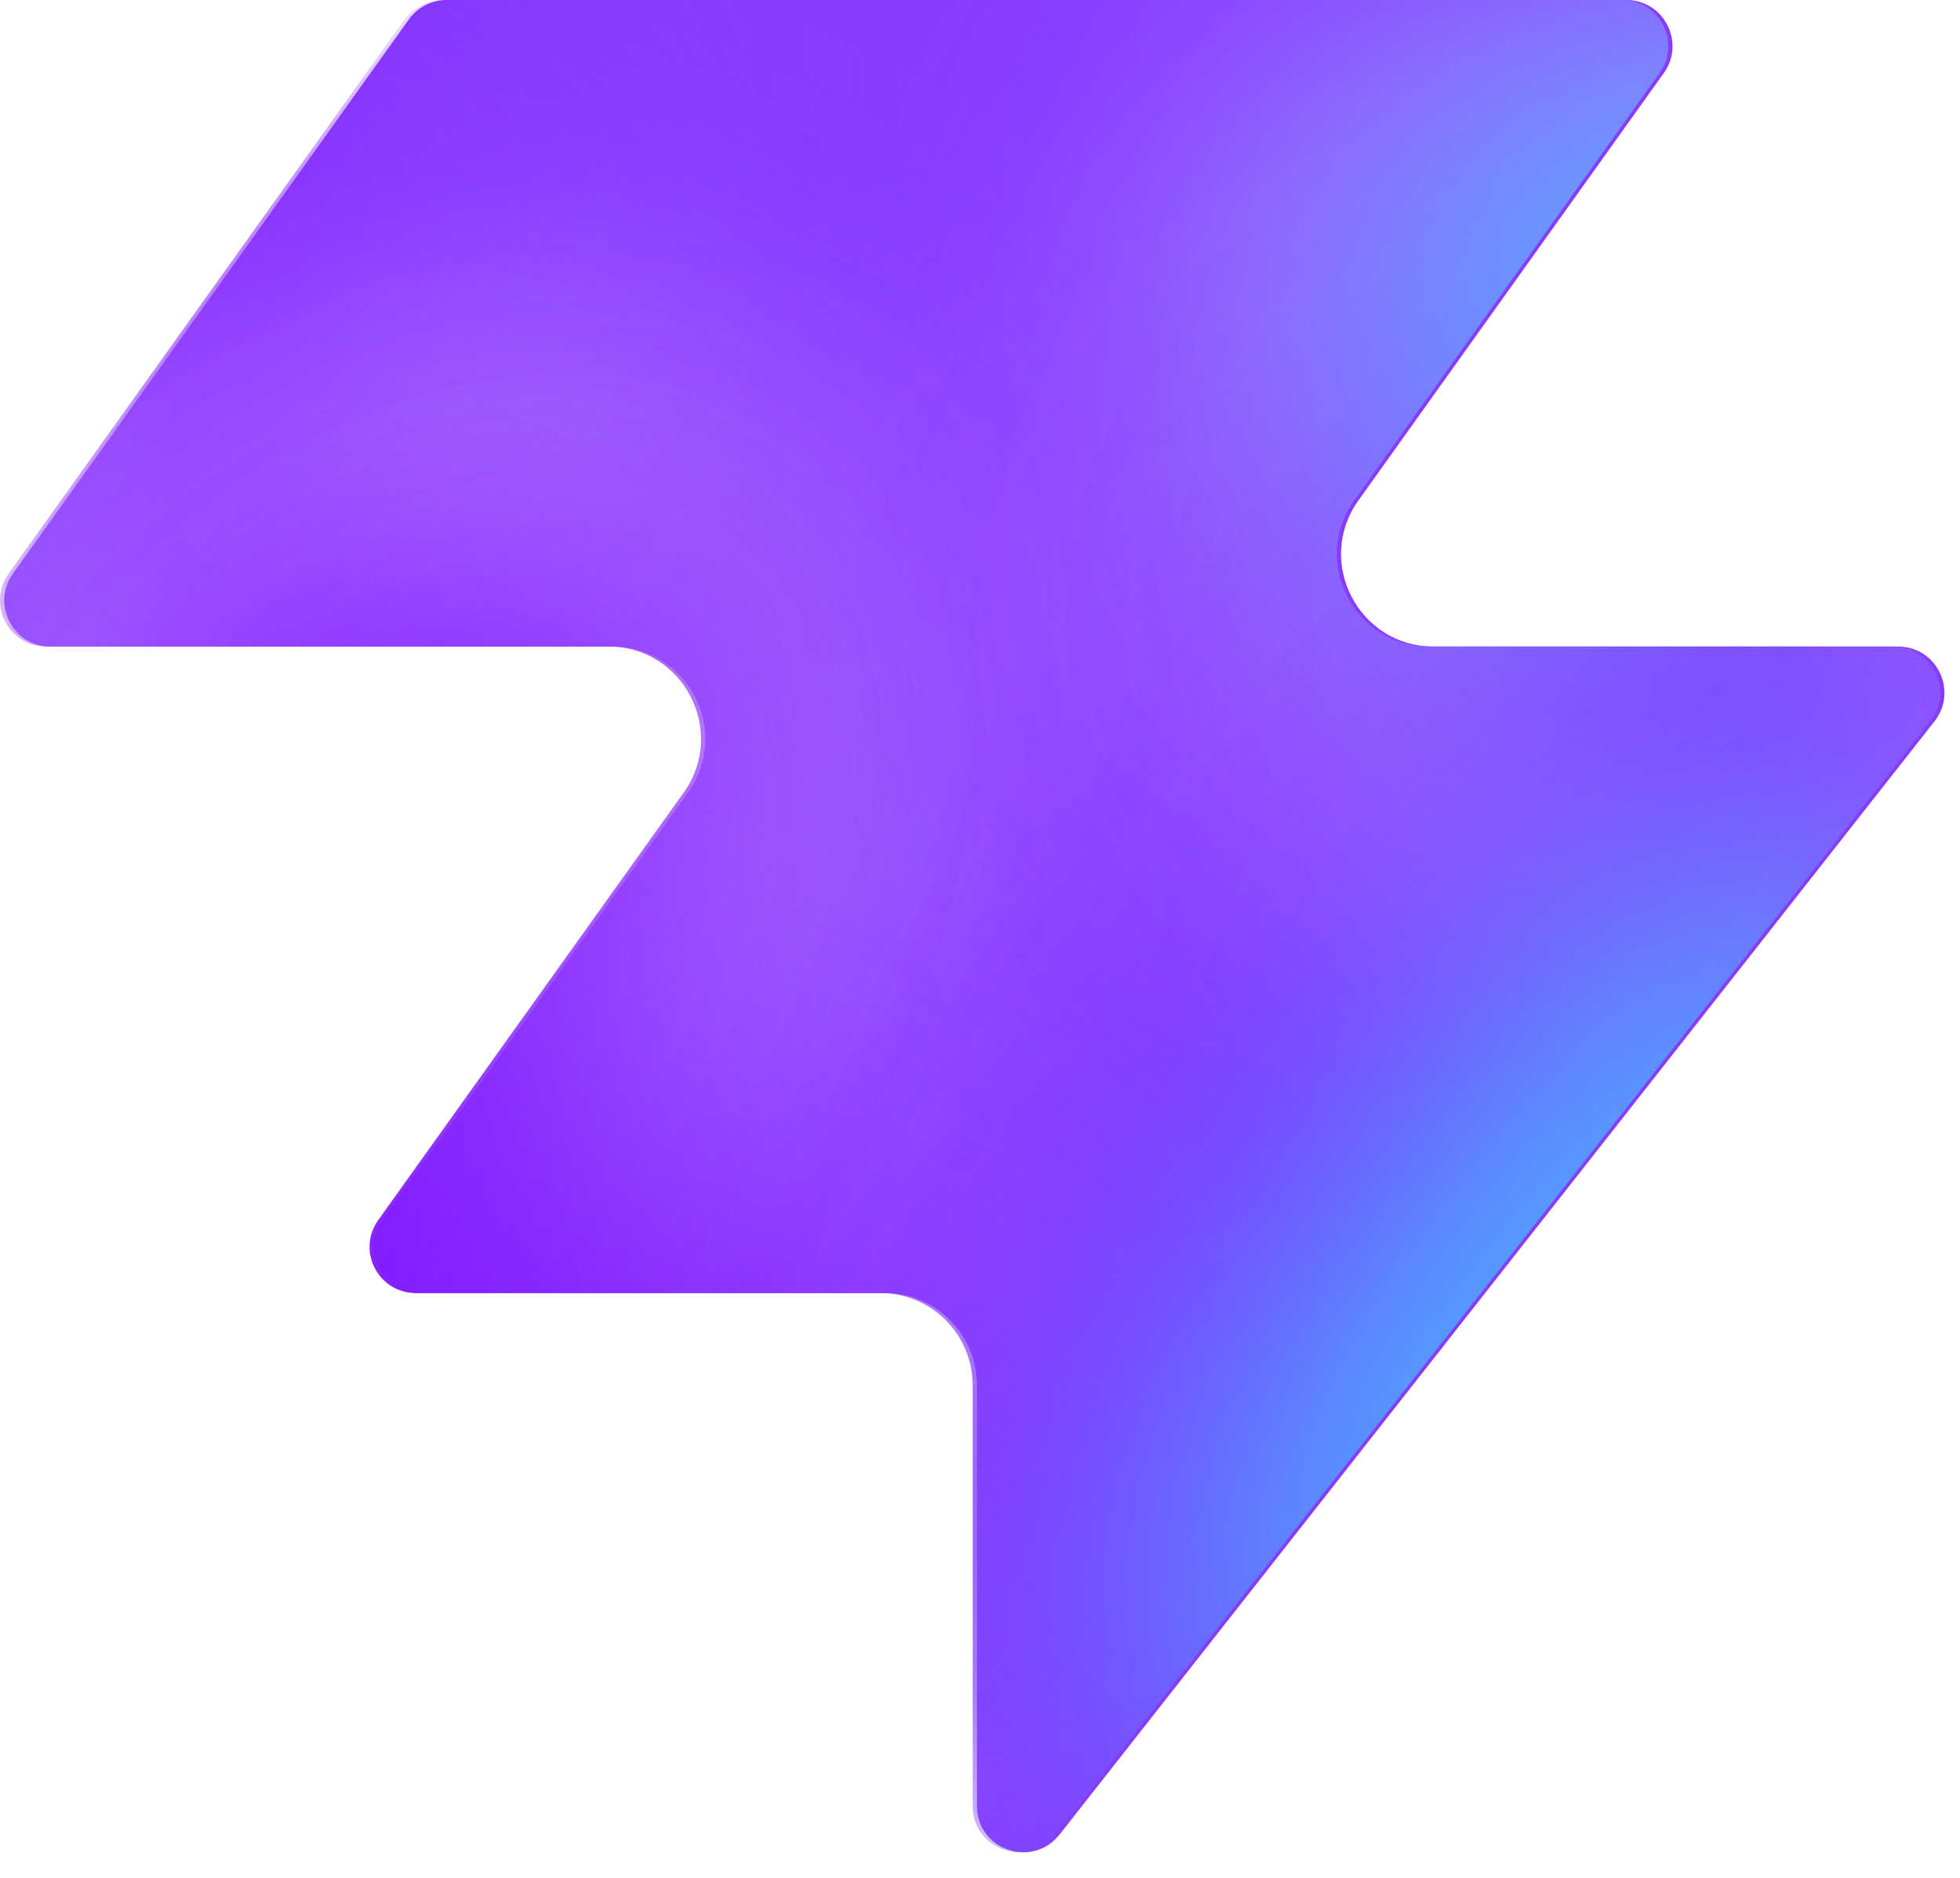
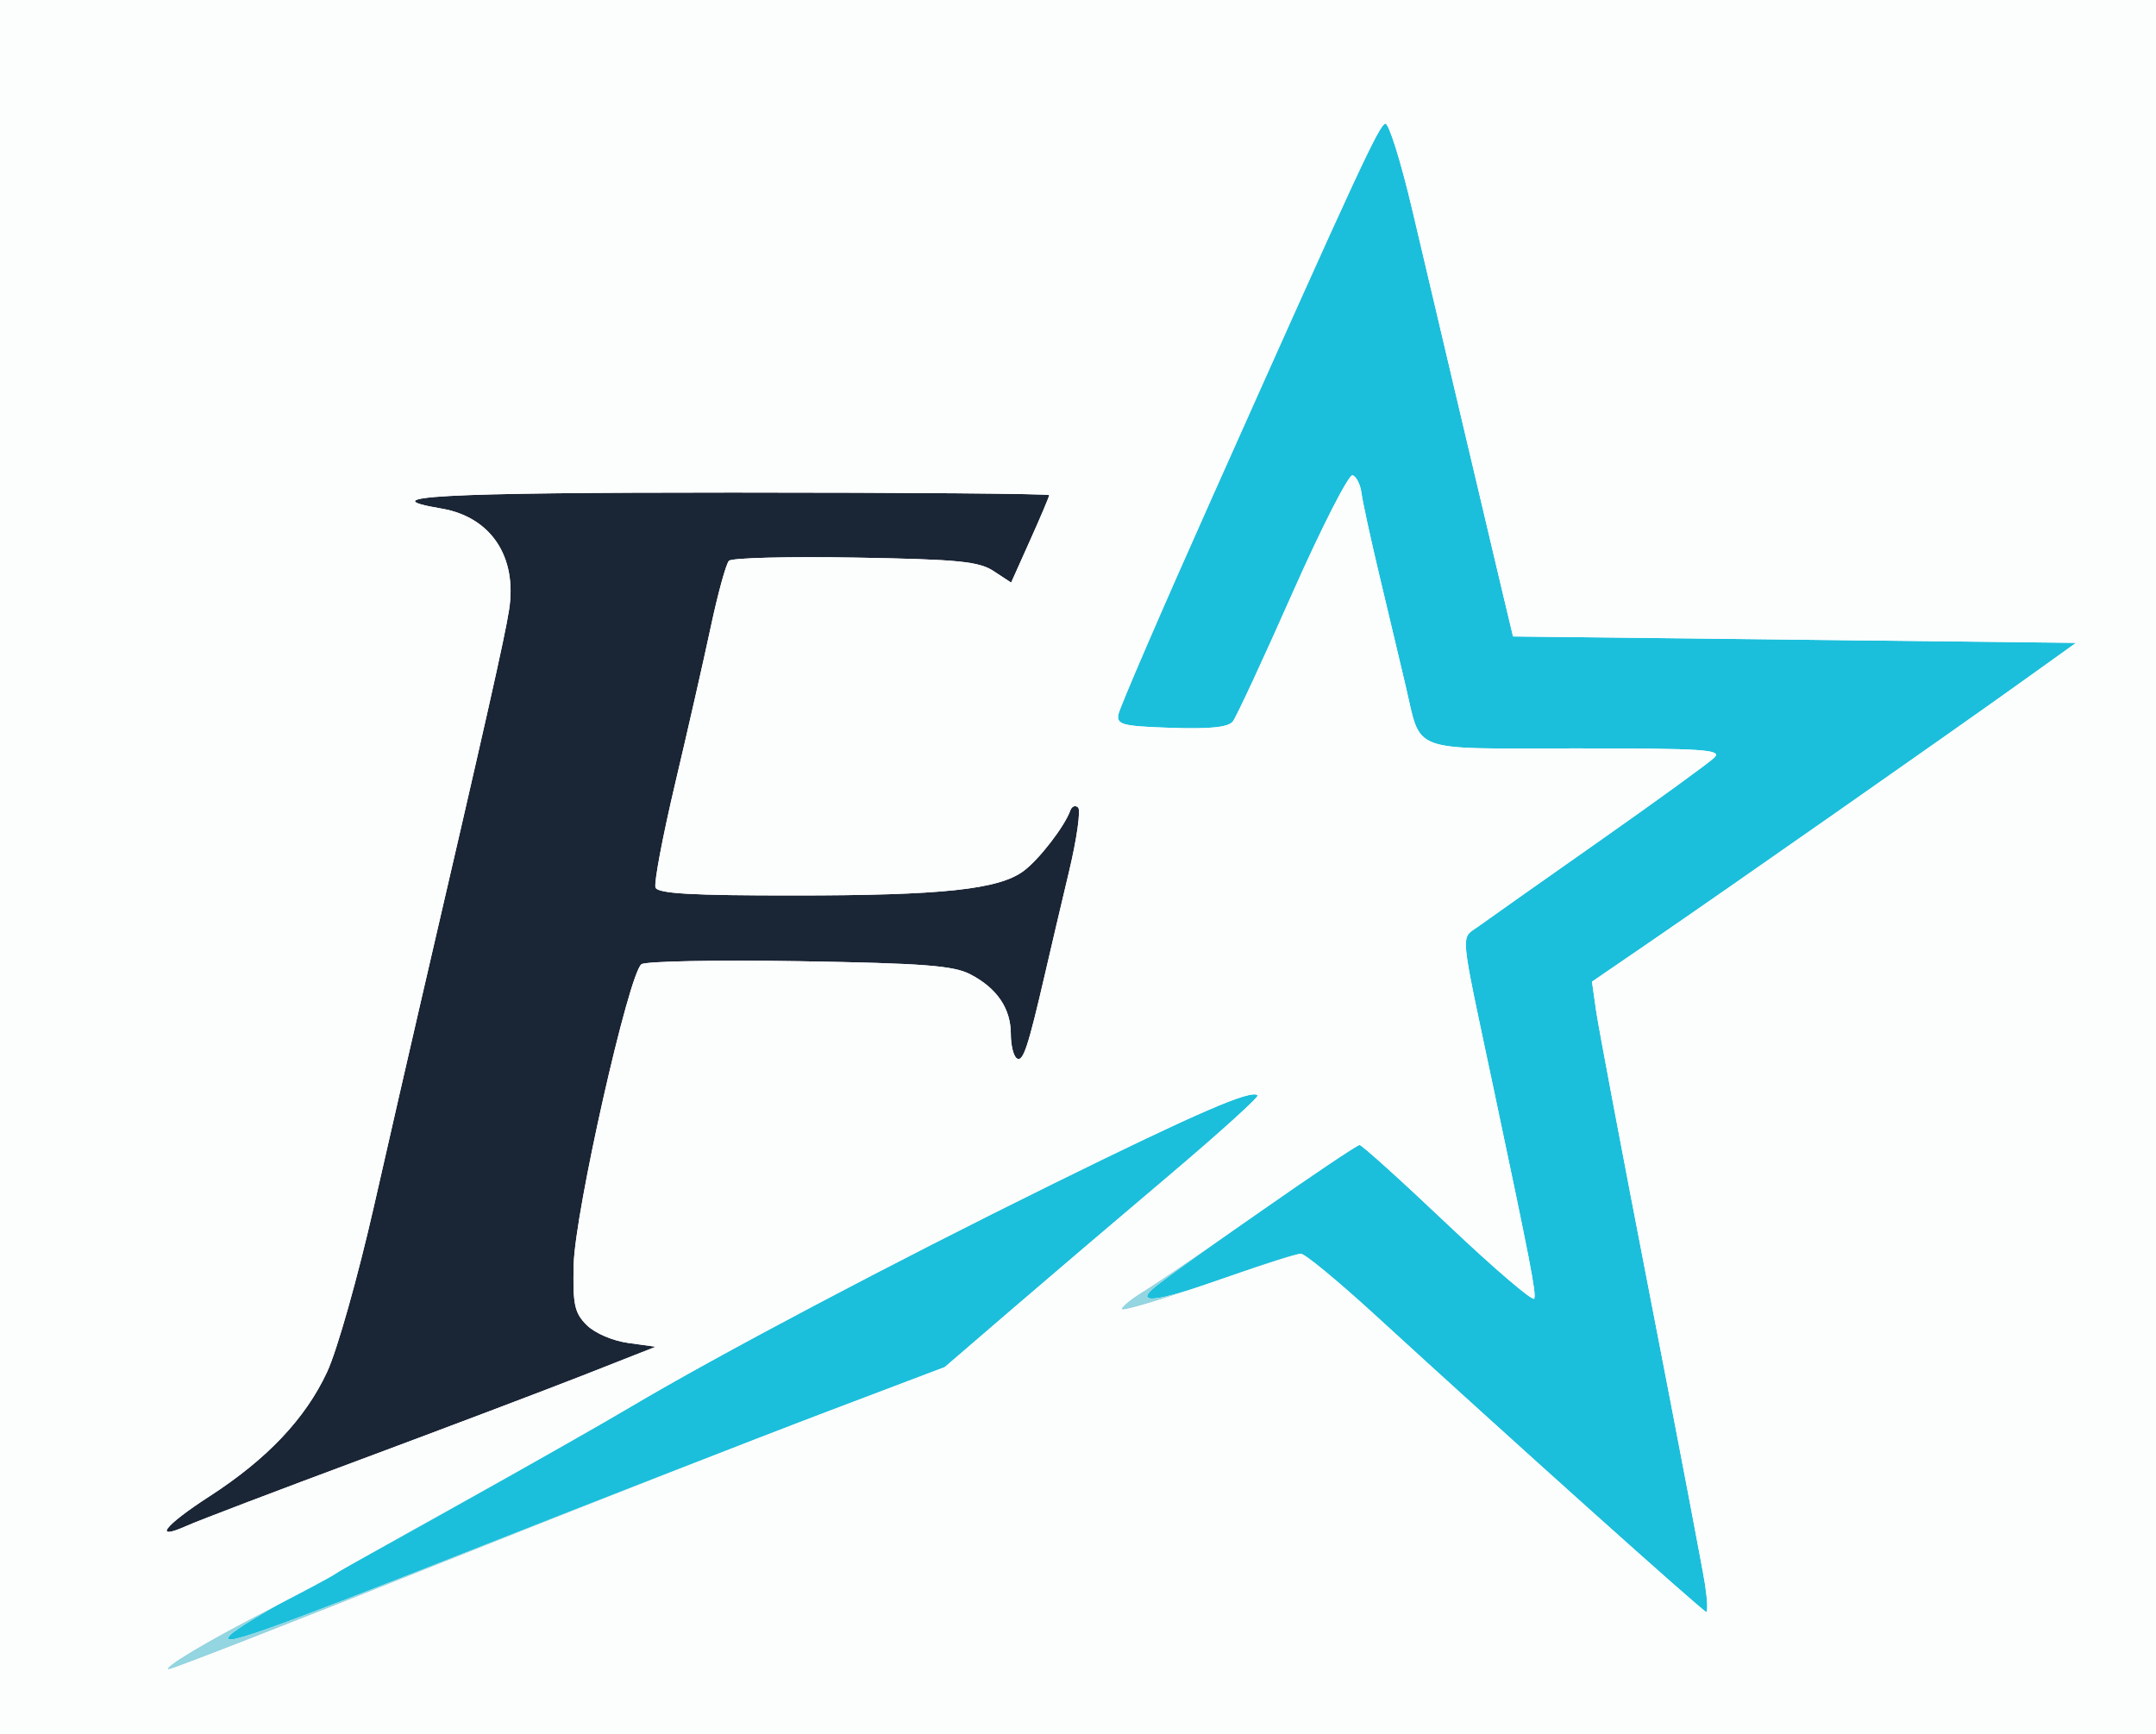
- <svg xmlns="http://www.w3.org/2000/svg" width="48" height="46" fill="none" viewBox="0 0 48 46">
-   <path fill="#863bff" d="M25.946 44.938c-.664.845-2.021.375-2.021-.698V33.937a2.26 2.26 0 0 0-2.262-2.262H10.287c-.92 0-1.456-1.04-.92-1.788l7.48-10.471c1.07-1.497 0-3.578-1.842-3.578H1.237c-.92 0-1.456-1.04-.92-1.788L10.013.474c.214-.297.556-.474.92-.474h28.894c.92 0 1.456 1.04.92 1.788l-7.48 10.471c-1.07 1.498 0 3.579 1.842 3.579h11.377c.943 0 1.473 1.088.89 1.83L25.947 44.94z" style="fill:#863bff;fill:color(display-p3 .525 .23 1);fill-opacity:1" />
-   <mask id="a" width="48" height="46" x="0" y="0" maskUnits="userSpaceOnUse" style="mask-type:alpha">
-     <path fill="#000" d="M25.842 44.938c-.664.844-2.021.375-2.021-.698V33.937a2.26 2.26 0 0 0-2.262-2.262H10.183c-.92 0-1.456-1.04-.92-1.788l7.48-10.471c1.07-1.498 0-3.579-1.842-3.579H1.133c-.92 0-1.456-1.04-.92-1.787L9.91.473c.214-.297.556-.474.92-.474h28.894c.92 0 1.456 1.04.92 1.788l-7.48 10.471c-1.07 1.498 0 3.578 1.842 3.578h11.377c.943 0 1.473 1.088.89 1.832L25.843 44.94z" style="fill:#000;fill-opacity:1" />
-   </mask>
-   <g mask="url(#a)">
-     <g filter="url(#b)">
-       <ellipse cx="5.508" cy="14.704" fill="#ede6ff" rx="5.508" ry="14.704" style="fill:#ede6ff;fill:color(display-p3 .927 .903 1);fill-opacity:1" transform="matrix(.00324 1 1 -.00324 -4.47 31.516)" />
-     </g>
-     <g filter="url(#c)">
-       <ellipse cx="10.399" cy="29.851" fill="#ede6ff" rx="10.399" ry="29.851" style="fill:#ede6ff;fill:color(display-p3 .927 .903 1);fill-opacity:1" transform="matrix(.00324 1 1 -.00324 -39.328 7.883)" />
-     </g>
-     <g filter="url(#d)">
-       <ellipse cx="5.508" cy="30.487" fill="#7e14ff" rx="5.508" ry="30.487" style="fill:#7e14ff;fill:color(display-p3 .492 .077 1);fill-opacity:1" transform="rotate(89.814 -25.913 -14.639)scale(1 -1)" />
-     </g>
-     <g filter="url(#e)">
-       <ellipse cx="5.508" cy="30.599" fill="#7e14ff" rx="5.508" ry="30.599" style="fill:#7e14ff;fill:color(display-p3 .492 .077 1);fill-opacity:1" transform="rotate(89.814 -32.644 -3.334)scale(1 -1)" />
-     </g>
-     <g filter="url(#f)">
-       <ellipse cx="5.508" cy="30.599" fill="#7e14ff" rx="5.508" ry="30.599" style="fill:#7e14ff;fill:color(display-p3 .492 .077 1);fill-opacity:1" transform="matrix(.00324 1 1 -.00324 -34.34 30.47)" />
-     </g>
-     <g filter="url(#g)">
-       <ellipse cx="14.072" cy="22.078" fill="#ede6ff" rx="14.072" ry="22.078" style="fill:#ede6ff;fill:color(display-p3 .927 .903 1);fill-opacity:1" transform="rotate(93.35 24.506 48.493)scale(-1 1)" />
-     </g>
-     <g filter="url(#h)">
-       <ellipse cx="3.47" cy="21.501" fill="#7e14ff" rx="3.47" ry="21.501" style="fill:#7e14ff;fill:color(display-p3 .492 .077 1);fill-opacity:1" transform="rotate(89.009 28.708 47.59)scale(-1 1)" />
-     </g>
-     <g filter="url(#i)">
-       <ellipse cx="3.47" cy="21.501" fill="#7e14ff" rx="3.47" ry="21.501" style="fill:#7e14ff;fill:color(display-p3 .492 .077 1);fill-opacity:1" transform="rotate(89.009 28.708 47.59)scale(-1 1)" />
-     </g>
-     <g filter="url(#j)">
-       <ellipse cx=".387" cy="8.972" fill="#7e14ff" rx="4.407" ry="29.108" style="fill:#7e14ff;fill:color(display-p3 .492 .077 1);fill-opacity:1" transform="rotate(39.51 .387 8.972)" />
-     </g>
-     <g filter="url(#k)">
-       <ellipse cx="47.523" cy="-6.092" fill="#7e14ff" rx="4.407" ry="29.108" style="fill:#7e14ff;fill:color(display-p3 .492 .077 1);fill-opacity:1" transform="rotate(37.892 47.523 -6.092)" />
-     </g>
-     <g filter="url(#l)">
-       <ellipse cx="41.412" cy="6.333" fill="#47bfff" rx="5.971" ry="9.665" style="fill:#47bfff;fill:color(display-p3 .28 .748 1);fill-opacity:1" transform="rotate(37.892 41.412 6.333)" />
-     </g>
-     <g filter="url(#m)">
-       <ellipse cx="-1.879" cy="38.332" fill="#7e14ff" rx="4.407" ry="29.108" style="fill:#7e14ff;fill:color(display-p3 .492 .077 1);fill-opacity:1" transform="rotate(37.892 -1.88 38.332)" />
-     </g>
-     <g filter="url(#n)">
-       <ellipse cx="-1.879" cy="38.332" fill="#7e14ff" rx="4.407" ry="29.108" style="fill:#7e14ff;fill:color(display-p3 .492 .077 1);fill-opacity:1" transform="rotate(37.892 -1.88 38.332)" />
-     </g>
-     <g filter="url(#o)">
-       <ellipse cx="35.651" cy="29.907" fill="#7e14ff" rx="4.407" ry="29.108" style="fill:#7e14ff;fill:color(display-p3 .492 .077 1);fill-opacity:1" transform="rotate(37.892 35.651 29.907)" />
-     </g>
-     <g filter="url(#p)">
-       <ellipse cx="38.418" cy="32.4" fill="#47bfff" rx="5.971" ry="15.297" style="fill:#47bfff;fill:color(display-p3 .28 .748 1);fill-opacity:1" transform="rotate(37.892 38.418 32.4)" />
-     </g>
+ <svg xmlns="http://www.w3.org/2000/svg" width="337" height="271" viewBox="0 0 337 271">
+   <g>
+     <path d="M 266.52 247.75 C266.88,250.09 266.96,252.00 266.70,252.00 C266.23,252.00 236.37,225.22 215.00,205.64 C209.23,200.35 203.96,196.01 203.29,196.01 C202.63,196.00 197.68,197.57 192.29,199.50 C181.63,203.31 177.49,204.02 180.04,201.61 C182.18,199.57 211.73,179.00 212.51,179.00 C212.88,179.00 219.10,184.62 226.34,191.49 C233.58,198.35 239.65,203.54 239.82,203.01 C240.13,202.11 239.18,197.23 233.42,170.00 C233.02,168.15 232.66,166.45 232.33,164.88 C229.11,149.76 228.56,147.15 229.61,145.93 C229.94,145.55 230.43,145.31 231.04,144.86 C232.39,143.88 240.93,137.85 250.00,131.48 C259.08,125.10 267.16,119.23 267.96,118.44 C269.24,117.19 266.43,117.00 246.25,117.00 C244.18,117.00 242.28,117.01 240.55,117.01 C228.43,117.05 224.19,117.06 222.23,114.95 C220.90,113.51 220.63,111.08 219.66,107.00 C218.81,103.43 216.99,95.78 215.62,90.00 C214.24,84.22 212.98,78.41 212.81,77.08 C212.64,75.75 212.01,74.50 211.42,74.30 C210.83,74.11 206.60,82.40 202.02,92.72 C197.45,103.05 193.26,112.08 192.70,112.79 C191.99,113.70 189.21,113.99 183.10,113.79 C175.44,113.53 174.53,113.30 174.81,111.69 C174.98,110.69 181.58,95.39 189.49,77.69 C212.38,26.40 215.50,19.67 216.53,19.33 C217.06,19.16 218.96,25.20 220.74,32.76 L 228.57 66.00 C231.10,76.72 233.92,88.65 234.83,92.50 L 236.50 99.50 L 324.50 100.50 L 316.00 106.59 C305.25,114.30 269.30,139.46 257.67,147.42 L 248.84 153.47 L 249.48 157.98 C249.83,160.47 253.66,180.73 257.99,203.00 C262.32,225.27 266.16,245.41 266.52,247.75 ZM 76.00 241.44 C39.94,255.68 33.69,257.88 36.08,255.50 C36.86,254.72 41.10,252.12 45.50,249.73 C60.12,241.79 90.39,224.80 98.50,219.98 C112.22,211.84 139.51,197.42 164.50,185.11 C187.45,173.80 195.61,170.28 196.58,171.24 C196.82,171.49 190.60,177.11 182.76,183.75 C174.92,190.38 163.81,199.84 158.09,204.76 L 147.68 213.72 L 128.59 220.97 C118.09,224.95 94.43,234.16 76.00,241.44 Z" fill="rgb(27,191,219)" />
+     <path d="M 56.50 228.13 C43.30,233.04 31.04,237.71 29.25,238.51 C23.77,240.97 25.63,238.52 32.75,233.92 C41.75,228.10 47.73,221.78 51.12,214.50 C52.69,211.15 55.93,199.67 58.47,188.50 C60.97,177.50 64.14,163.66 65.51,157.75 C76.13,111.97 78.88,99.76 79.57,95.35 C80.88,87.03 76.72,80.80 68.97,79.50 C57.73,77.60 68.61,77.00 114.50,77.00 C141.73,77.00 164.00,77.18 164.00,77.41 C164.00,77.63 162.66,80.80 161.02,84.45 L 158.05 91.08 L 155.32 89.29 C153.00,87.76 149.80,87.45 133.68,87.17 C123.27,86.99 114.39,87.21 113.94,87.67 C113.49,88.13 112.21,92.78 111.10,98.00 C109.99,103.22 107.48,114.25 105.53,122.50 C103.58,130.75 102.20,138.06 102.46,138.75 C102.82,139.70 108.11,140.00 124.22,139.99 C147.31,139.99 156.11,139.05 159.99,136.17 C162.40,134.39 166.40,129.21 167.30,126.70 C167.53,126.04 168.08,125.83 168.52,126.24 C168.95,126.64 168.32,131.14 167.10,136.24 C165.89,141.33 164.22,148.43 163.40,152.00 C160.69,163.74 159.92,166.07 158.95,165.47 C158.43,165.15 158.00,163.43 158.00,161.66 C158.00,157.67 155.85,154.50 151.69,152.33 C149.05,150.95 144.42,150.60 125.00,150.27 C112.07,150.06 100.95,150.27 100.27,150.74 C98.30,152.11 89.86,189.48 89.67,197.72 C89.52,203.96 89.80,205.24 91.70,207.15 C92.97,208.41 95.74,209.61 98.20,209.95 L 102.50 210.54 L 91.50 214.87 C85.45,217.25 69.70,223.21 56.50,228.13 Z" fill="rgb(26,37,53)" />
+     <path d="M 76.00 241.44 C90.05,235.89 107.14,229.22 119.12,224.60 C106.03,229.68 85.87,237.62 68.40,244.59 C45.79,253.62 26.89,260.99 26.40,260.97 C25.02,260.92 32.49,256.46 42.50,251.36 C42.78,251.22 43.06,251.07 43.33,250.93 C39.78,252.94 36.73,254.85 36.08,255.50 C33.69,257.88 39.94,255.68 76.00,241.44 ZM 186.42 201.50 C180.36,203.54 175.60,204.94 175.37,204.71 C175.11,204.44 176.61,203.18 178.70,201.90 C180.30,200.92 185.54,197.37 191.53,193.22 C185.77,197.28 180.86,200.82 180.04,201.61 C178.03,203.51 180.18,203.47 186.42,201.50 ZM 55.55 244.21 C59.07,242.20 65.22,238.75 72.00,234.99 C82.18,229.35 94.10,222.60 98.50,219.98 C91.97,223.86 71.08,235.63 55.55,244.21 ZM 203.33 196.01 C202.63,196.09 198.62,197.34 193.51,199.07 C198.41,197.34 202.68,196.00 203.29,196.01 C203.30,196.01 203.31,196.01 203.33,196.01 ZM 201.23 186.46 C206.64,182.72 210.96,179.83 212.18,179.15 C210.93,179.85 206.46,182.86 201.23,186.46 Z" fill="rgb(147,213,224)" />
+     <path d="M 0.00 135.50 L 0.00 0.00 L 168.50 0.00 L 337.00 0.00 L 337.00 135.50 L 337.00 271.00 L 168.50 271.00 L 0.00 271.00 L 0.00 135.50 ZM 68.40 244.59 C91.00,235.57 118.09,224.93 128.59,220.95 L 147.68 213.72 L 158.09 204.76 C163.81,199.84 174.92,190.38 182.76,183.75 C190.60,177.11 196.82,171.49 196.58,171.24 C195.61,170.28 187.45,173.80 164.50,185.11 C139.51,197.42 112.22,211.84 98.50,219.98 C94.10,222.60 82.18,229.35 72.00,234.99 C61.83,240.63 53.05,245.59 52.50,246.01 C51.95,246.43 47.45,248.83 42.50,251.36 C32.49,256.46 25.02,260.92 26.40,260.97 C26.89,260.99 45.79,253.62 68.40,244.59 ZM 266.52 247.75 C266.16,245.41 262.32,225.27 257.99,203.00 C253.66,180.73 249.83,160.47 249.48,157.98 L 248.84 153.47 L 257.67 147.42 C269.30,139.46 305.25,114.30 316.00,106.59 L 324.50 100.50 L 280.50 100.00 L 236.50 99.50 L 234.83 92.50 C233.92,88.65 231.10,76.72 228.57,66.00 C226.04,55.28 222.52,40.32 220.74,32.76 C218.96,25.20 217.06,19.16 216.53,19.33 C215.50,19.67 212.38,26.40 189.49,77.69 C181.58,95.39 174.98,110.69 174.81,111.69 C174.53,113.30 175.44,113.53 183.10,113.79 C189.21,113.99 191.99,113.70 192.70,112.79 C193.26,112.08 197.45,103.05 202.02,92.72 C206.60,82.40 210.83,74.11 211.42,74.30 C212.01,74.50 212.64,75.75 212.81,77.08 C212.98,78.41 214.24,84.22 215.62,90.00 C216.99,95.78 218.81,103.43 219.66,107.00 C222.26,117.92 219.81,117.00 246.25,117.00 C266.43,117.00 269.24,117.19 267.96,118.44 C267.16,119.23 259.08,125.10 250.00,131.48 C240.93,137.85 232.39,143.88 231.04,144.86 C228.27,146.88 228.07,144.74 233.42,170.00 C239.18,197.23 240.13,202.11 239.82,203.01 C239.65,203.54 233.58,198.35 226.34,191.49 C219.10,184.62 212.88,179.00 212.51,179.00 C212.14,179.00 205.24,183.63 197.17,189.29 C189.10,194.95 180.79,200.62 178.70,201.90 C176.61,203.18 175.11,204.44 175.37,204.71 C175.64,204.97 181.79,203.12 189.06,200.59 C196.32,198.07 202.77,196.00 203.38,196.01 C204.00,196.01 209.23,200.35 215.00,205.64 C236.37,225.22 266.23,252.00 266.70,252.00 C266.96,252.00 266.88,250.09 266.52,247.75 ZM 56.50 228.13 C69.70,223.21 85.45,217.25 91.50,214.87 L 102.50 210.54 L 98.20 209.95 C95.74,209.61 92.97,208.41 91.70,207.15 C89.80,205.24 89.52,203.96 89.67,197.72 C89.86,189.48 98.30,152.11 100.27,150.74 C100.95,150.27 112.07,150.06 125.00,150.27 C144.42,150.60 149.05,150.95 151.69,152.33 C155.85,154.50 158.00,157.67 158.00,161.66 C158.00,163.43 158.43,165.15 158.95,165.47 C159.92,166.07 160.69,163.74 163.40,152.00 C164.22,148.43 165.89,141.33 167.10,136.24 C168.32,131.14 168.95,126.64 168.52,126.24 C168.08,125.83 167.53,126.04 167.30,126.70 C166.40,129.21 162.40,134.39 159.99,136.17 C156.11,139.05 147.31,139.99 124.22,139.99 C108.11,140.00 102.82,139.70 102.46,138.75 C102.20,138.06 103.58,130.75 105.53,122.50 C107.48,114.25 109.99,103.22 111.10,98.00 C112.21,92.78 113.49,88.13 113.94,87.67 C114.39,87.21 123.27,86.99 133.68,87.17 C149.80,87.45 153.00,87.76 155.32,89.29 L 158.05 91.08 L 161.02 84.45 C162.66,80.80 164.00,77.63 164.00,77.41 C164.00,77.18 141.73,77.00 114.50,77.00 C68.61,77.00 57.73,77.60 68.97,79.50 C76.72,80.80 80.88,87.03 79.57,95.35 C78.88,99.76 76.13,111.97 65.51,157.75 C64.14,163.66 60.97,177.50 58.47,188.50 C55.93,199.67 52.69,211.15 51.12,214.50 C47.73,221.78 41.75,228.10 32.75,233.92 C25.63,238.52 23.77,240.97 29.25,238.51 C31.04,237.71 43.30,233.04 56.50,228.13 Z" fill="rgb(252,253,253)" />
  </g>
-   <defs>
-     <filter id="b" width="60.045" height="41.654" x="-19.77" y="16.149" color-interpolation-filters="sRGB" filterUnits="userSpaceOnUse">
-       <feFlood flood-opacity="0" result="BackgroundImageFix" />
-       <feBlend in="SourceGraphic" in2="BackgroundImageFix" result="shape" />
-       <feGaussianBlur result="effect1_foregroundBlur_2002_17158" stdDeviation="7.659" />
-     </filter>
-     <filter id="c" width="90.34" height="51.437" x="-54.613" y="-7.533" color-interpolation-filters="sRGB" filterUnits="userSpaceOnUse">
-       <feFlood flood-opacity="0" result="BackgroundImageFix" />
-       <feBlend in="SourceGraphic" in2="BackgroundImageFix" result="shape" />
-       <feGaussianBlur result="effect1_foregroundBlur_2002_17158" stdDeviation="7.659" />
-     </filter>
-     <filter id="d" width="79.355" height="29.4" x="-49.64" y="2.03" color-interpolation-filters="sRGB" filterUnits="userSpaceOnUse">
-       <feFlood flood-opacity="0" result="BackgroundImageFix" />
-       <feBlend in="SourceGraphic" in2="BackgroundImageFix" result="shape" />
-       <feGaussianBlur result="effect1_foregroundBlur_2002_17158" stdDeviation="4.596" />
-     </filter>
-     <filter id="e" width="79.579" height="29.4" x="-45.045" y="20.029" color-interpolation-filters="sRGB" filterUnits="userSpaceOnUse">
-       <feFlood flood-opacity="0" result="BackgroundImageFix" />
-       <feBlend in="SourceGraphic" in2="BackgroundImageFix" result="shape" />
-       <feGaussianBlur result="effect1_foregroundBlur_2002_17158" stdDeviation="4.596" />
-     </filter>
-     <filter id="f" width="79.579" height="29.4" x="-43.513" y="21.178" color-interpolation-filters="sRGB" filterUnits="userSpaceOnUse">
-       <feFlood flood-opacity="0" result="BackgroundImageFix" />
-       <feBlend in="SourceGraphic" in2="BackgroundImageFix" result="shape" />
-       <feGaussianBlur result="effect1_foregroundBlur_2002_17158" stdDeviation="4.596" />
-     </filter>
-     <filter id="g" width="74.749" height="58.852" x="15.756" y="-17.901" color-interpolation-filters="sRGB" filterUnits="userSpaceOnUse">
-       <feFlood flood-opacity="0" result="BackgroundImageFix" />
-       <feBlend in="SourceGraphic" in2="BackgroundImageFix" result="shape" />
-       <feGaussianBlur result="effect1_foregroundBlur_2002_17158" stdDeviation="7.659" />
-     </filter>
-     <filter id="h" width="61.377" height="25.362" x="23.548" y="2.284" color-interpolation-filters="sRGB" filterUnits="userSpaceOnUse">
-       <feFlood flood-opacity="0" result="BackgroundImageFix" />
-       <feBlend in="SourceGraphic" in2="BackgroundImageFix" result="shape" />
-       <feGaussianBlur result="effect1_foregroundBlur_2002_17158" stdDeviation="4.596" />
-     </filter>
-     <filter id="i" width="61.377" height="25.362" x="23.548" y="2.284" color-interpolation-filters="sRGB" filterUnits="userSpaceOnUse">
-       <feFlood flood-opacity="0" result="BackgroundImageFix" />
-       <feBlend in="SourceGraphic" in2="BackgroundImageFix" result="shape" />
-       <feGaussianBlur result="effect1_foregroundBlur_2002_17158" stdDeviation="4.596" />
-     </filter>
-     <filter id="j" width="56.045" height="63.649" x="-27.636" y="-22.853" color-interpolation-filters="sRGB" filterUnits="userSpaceOnUse">
-       <feFlood flood-opacity="0" result="BackgroundImageFix" />
-       <feBlend in="SourceGraphic" in2="BackgroundImageFix" result="shape" />
-       <feGaussianBlur result="effect1_foregroundBlur_2002_17158" stdDeviation="4.596" />
-     </filter>
-     <filter id="k" width="54.814" height="64.646" x="20.116" y="-38.415" color-interpolation-filters="sRGB" filterUnits="userSpaceOnUse">
-       <feFlood flood-opacity="0" result="BackgroundImageFix" />
-       <feBlend in="SourceGraphic" in2="BackgroundImageFix" result="shape" />
-       <feGaussianBlur result="effect1_foregroundBlur_2002_17158" stdDeviation="4.596" />
-     </filter>
-     <filter id="l" width="33.541" height="35.313" x="24.641" y="-11.323" color-interpolation-filters="sRGB" filterUnits="userSpaceOnUse">
-       <feFlood flood-opacity="0" result="BackgroundImageFix" />
-       <feBlend in="SourceGraphic" in2="BackgroundImageFix" result="shape" />
-       <feGaussianBlur result="effect1_foregroundBlur_2002_17158" stdDeviation="4.596" />
-     </filter>
-     <filter id="m" width="54.814" height="64.646" x="-29.286" y="6.009" color-interpolation-filters="sRGB" filterUnits="userSpaceOnUse">
-       <feFlood flood-opacity="0" result="BackgroundImageFix" />
-       <feBlend in="SourceGraphic" in2="BackgroundImageFix" result="shape" />
-       <feGaussianBlur result="effect1_foregroundBlur_2002_17158" stdDeviation="4.596" />
-     </filter>
-     <filter id="n" width="54.814" height="64.646" x="-29.286" y="6.009" color-interpolation-filters="sRGB" filterUnits="userSpaceOnUse">
-       <feFlood flood-opacity="0" result="BackgroundImageFix" />
-       <feBlend in="SourceGraphic" in2="BackgroundImageFix" result="shape" />
-       <feGaussianBlur result="effect1_foregroundBlur_2002_17158" stdDeviation="4.596" />
-     </filter>
-     <filter id="o" width="54.814" height="64.646" x="8.244" y="-2.416" color-interpolation-filters="sRGB" filterUnits="userSpaceOnUse">
-       <feFlood flood-opacity="0" result="BackgroundImageFix" />
-       <feBlend in="SourceGraphic" in2="BackgroundImageFix" result="shape" />
-       <feGaussianBlur result="effect1_foregroundBlur_2002_17158" stdDeviation="4.596" />
-     </filter>
-     <filter id="p" width="39.409" height="43.623" x="18.713" y="10.588" color-interpolation-filters="sRGB" filterUnits="userSpaceOnUse">
-       <feFlood flood-opacity="0" result="BackgroundImageFix" />
-       <feBlend in="SourceGraphic" in2="BackgroundImageFix" result="shape" />
-       <feGaussianBlur result="effect1_foregroundBlur_2002_17158" stdDeviation="4.596" />
-     </filter>
-   </defs>
</svg>
